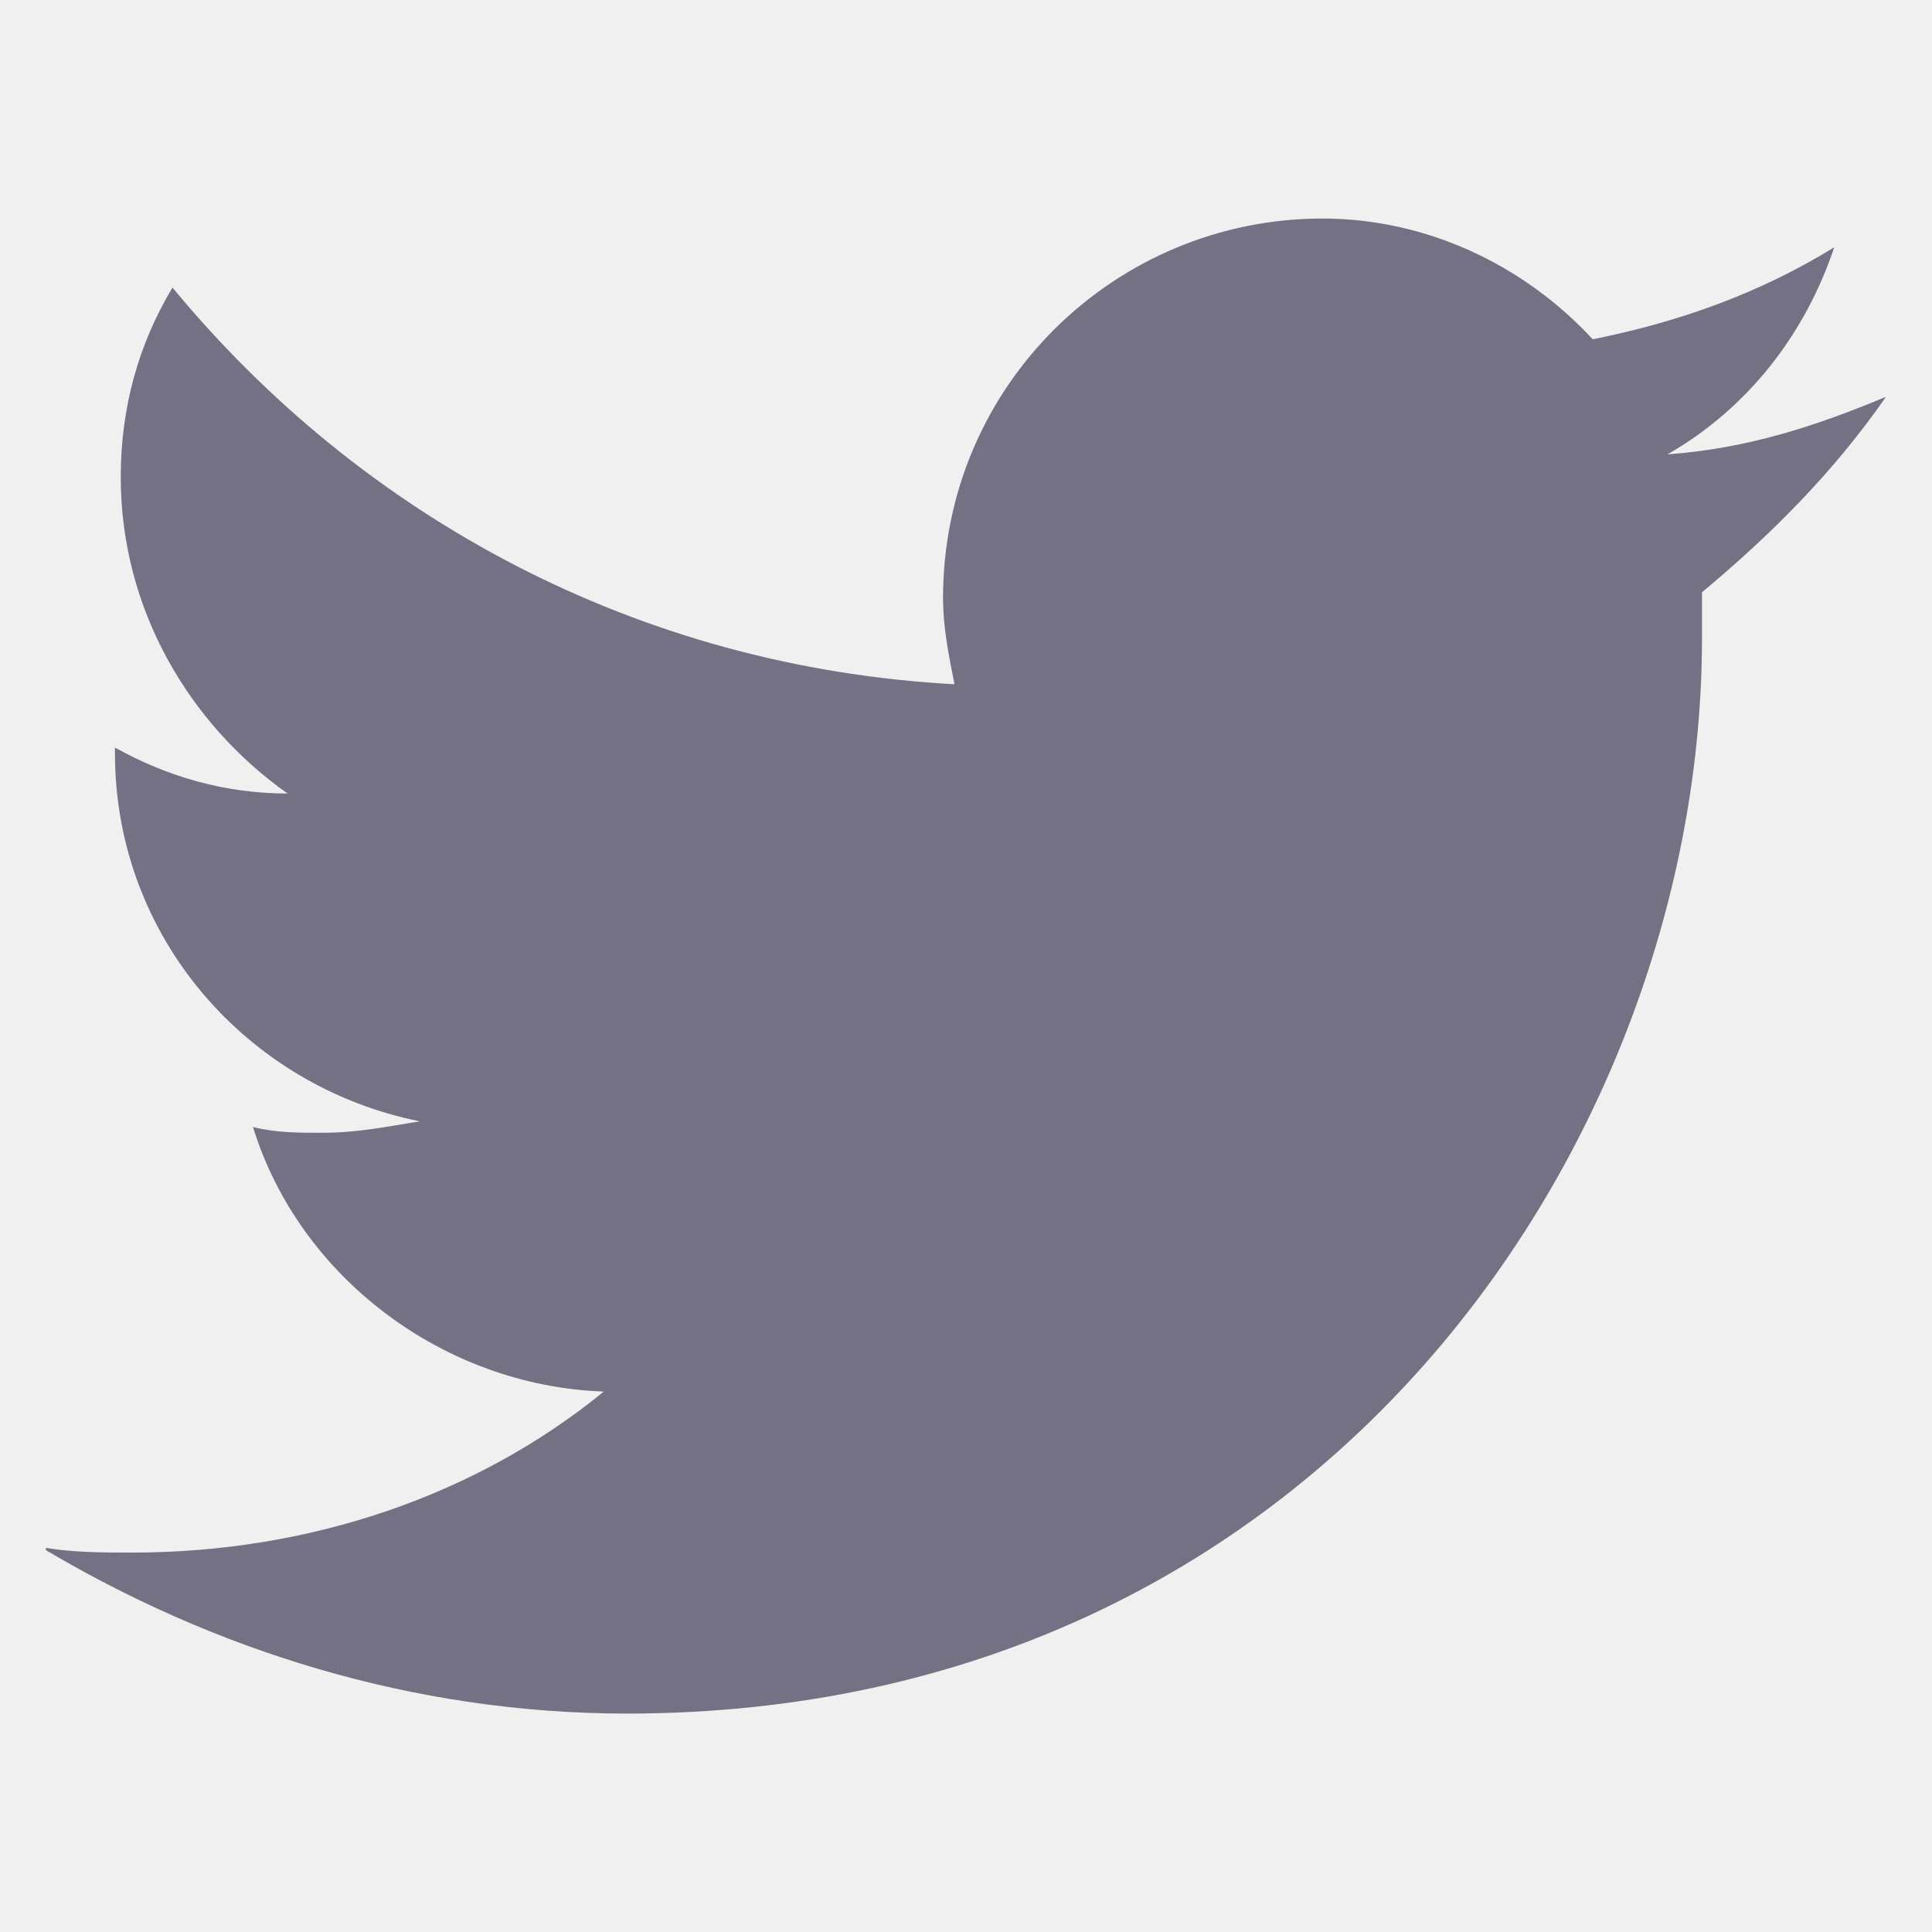
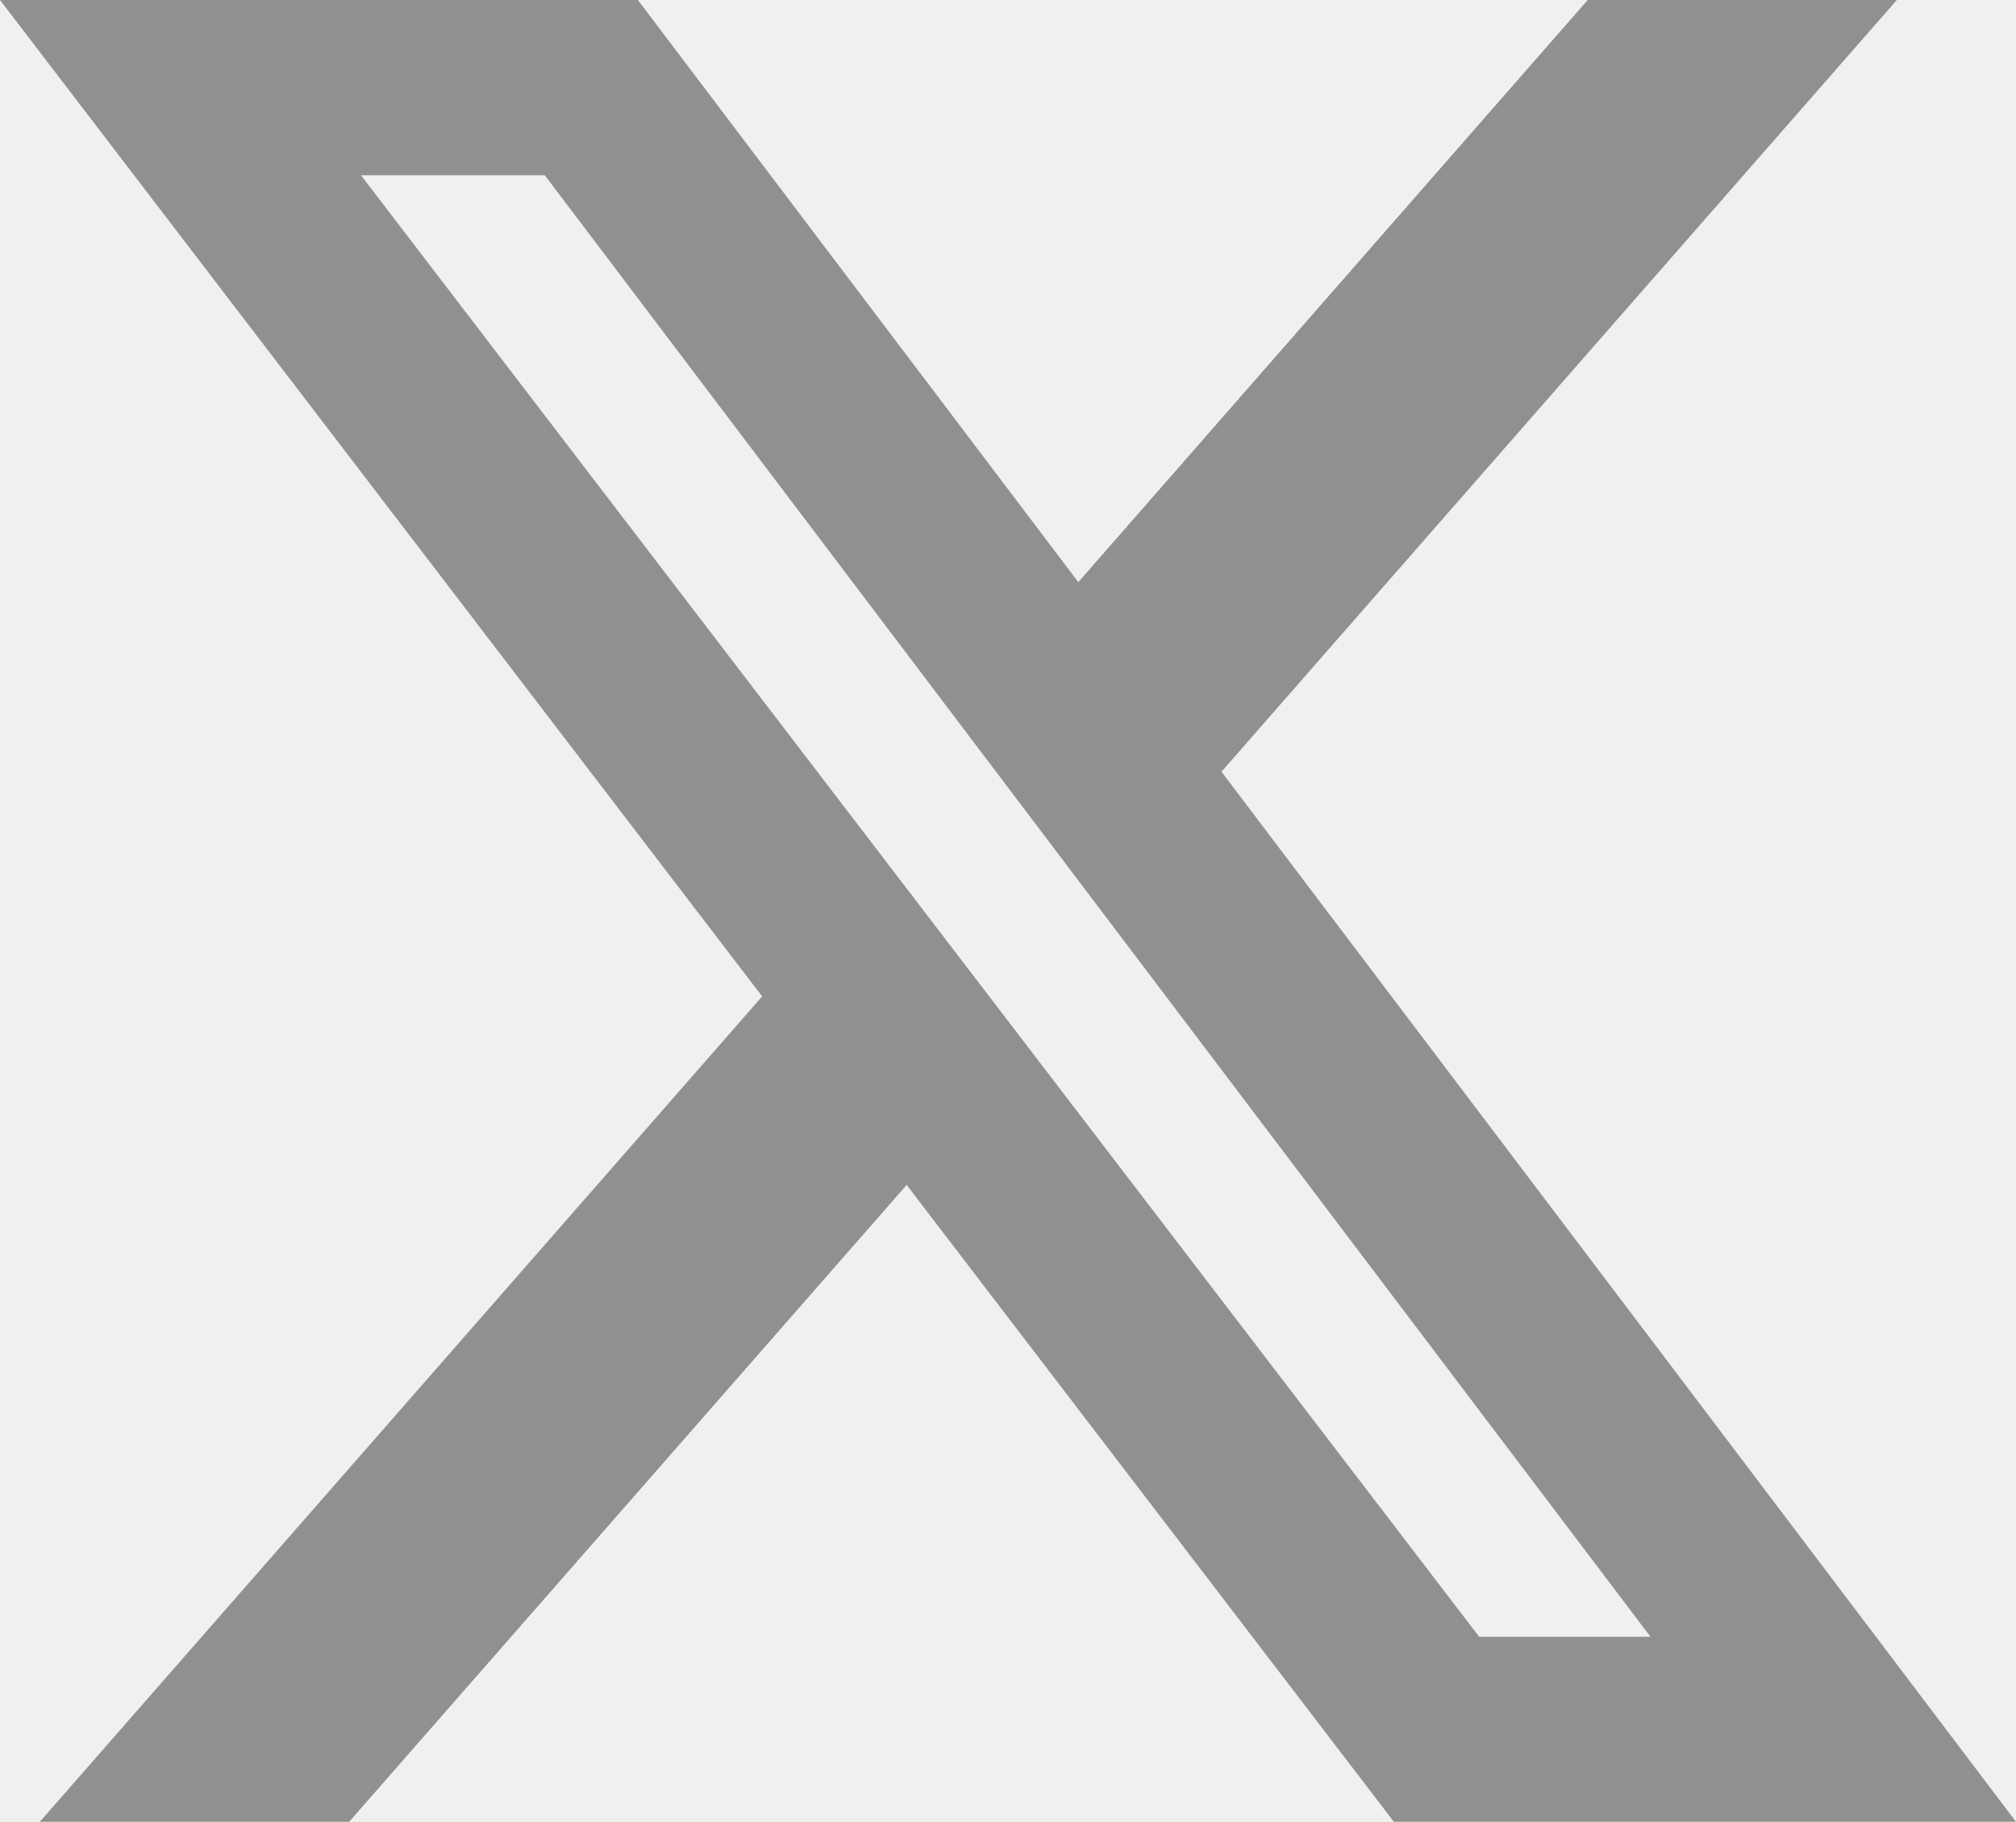
- <svg xmlns="http://www.w3.org/2000/svg" width="18" height="18" viewBox="0 0 18 18" fill="none">
-   <g clip-path="url(#clip0_702_32808)">
-     <path d="M17.571 3.697C16.929 3.965 16.286 4.179 15.536 4.233C16.286 3.804 16.821 3.108 17.089 2.304C16.393 2.733 15.643 3 14.839 3.161C14.196 2.465 13.286 2.036 12.321 2.036C10.393 2.036 8.786 3.59 8.786 5.572C8.786 5.84 8.839 6.108 8.893 6.375C5.946 6.215 3.375 4.822 1.607 2.679C1.286 3.215 1.125 3.804 1.125 4.447C1.125 5.679 1.768 6.75 2.679 7.393C2.089 7.393 1.554 7.233 1.071 6.965V7.018C1.071 8.733 2.304 10.125 3.911 10.447C3.589 10.5 3.321 10.554 3 10.554C2.786 10.554 2.571 10.554 2.357 10.5C2.786 11.893 4.125 12.911 5.625 12.965C4.446 13.929 2.893 14.465 1.232 14.465C0.964 14.465 0.643 14.465 0.375 14.411C1.982 15.375 3.857 15.965 5.839 15.965C12.321 15.965 15.857 10.608 15.857 5.947C15.857 5.786 15.857 5.625 15.857 5.518C16.5 4.983 17.089 4.393 17.571 3.697Z" fill="#757185" />
-   </g>
-   <defs>
-     <clipPath id="clip0_702_32808">
-       <rect width="17.143" height="17.143" fill="white" transform="translate(0.427734 0.428711)" />
-     </clipPath>
-   </defs>
+ <svg xmlns="http://www.w3.org/2000/svg" shape-rendering="geometricPrecision" text-rendering="geometricPrecision" image-rendering="optimizeQuality" fill-rule="evenodd" clip-rule="evenodd" viewBox="0 0 512 462.799">
+   <path fill="#909090" fill-rule="nonzero" d="M403.229 0h78.506L310.219 196.04 512 462.799H354.002L230.261 301.007 88.669 462.799h-78.56l183.455-209.683L0 0h161.999l111.856 147.88L403.229 0zm-27.556 415.805h43.505L138.363 44.527h-46.68l283.99 371.278z" />
</svg>
